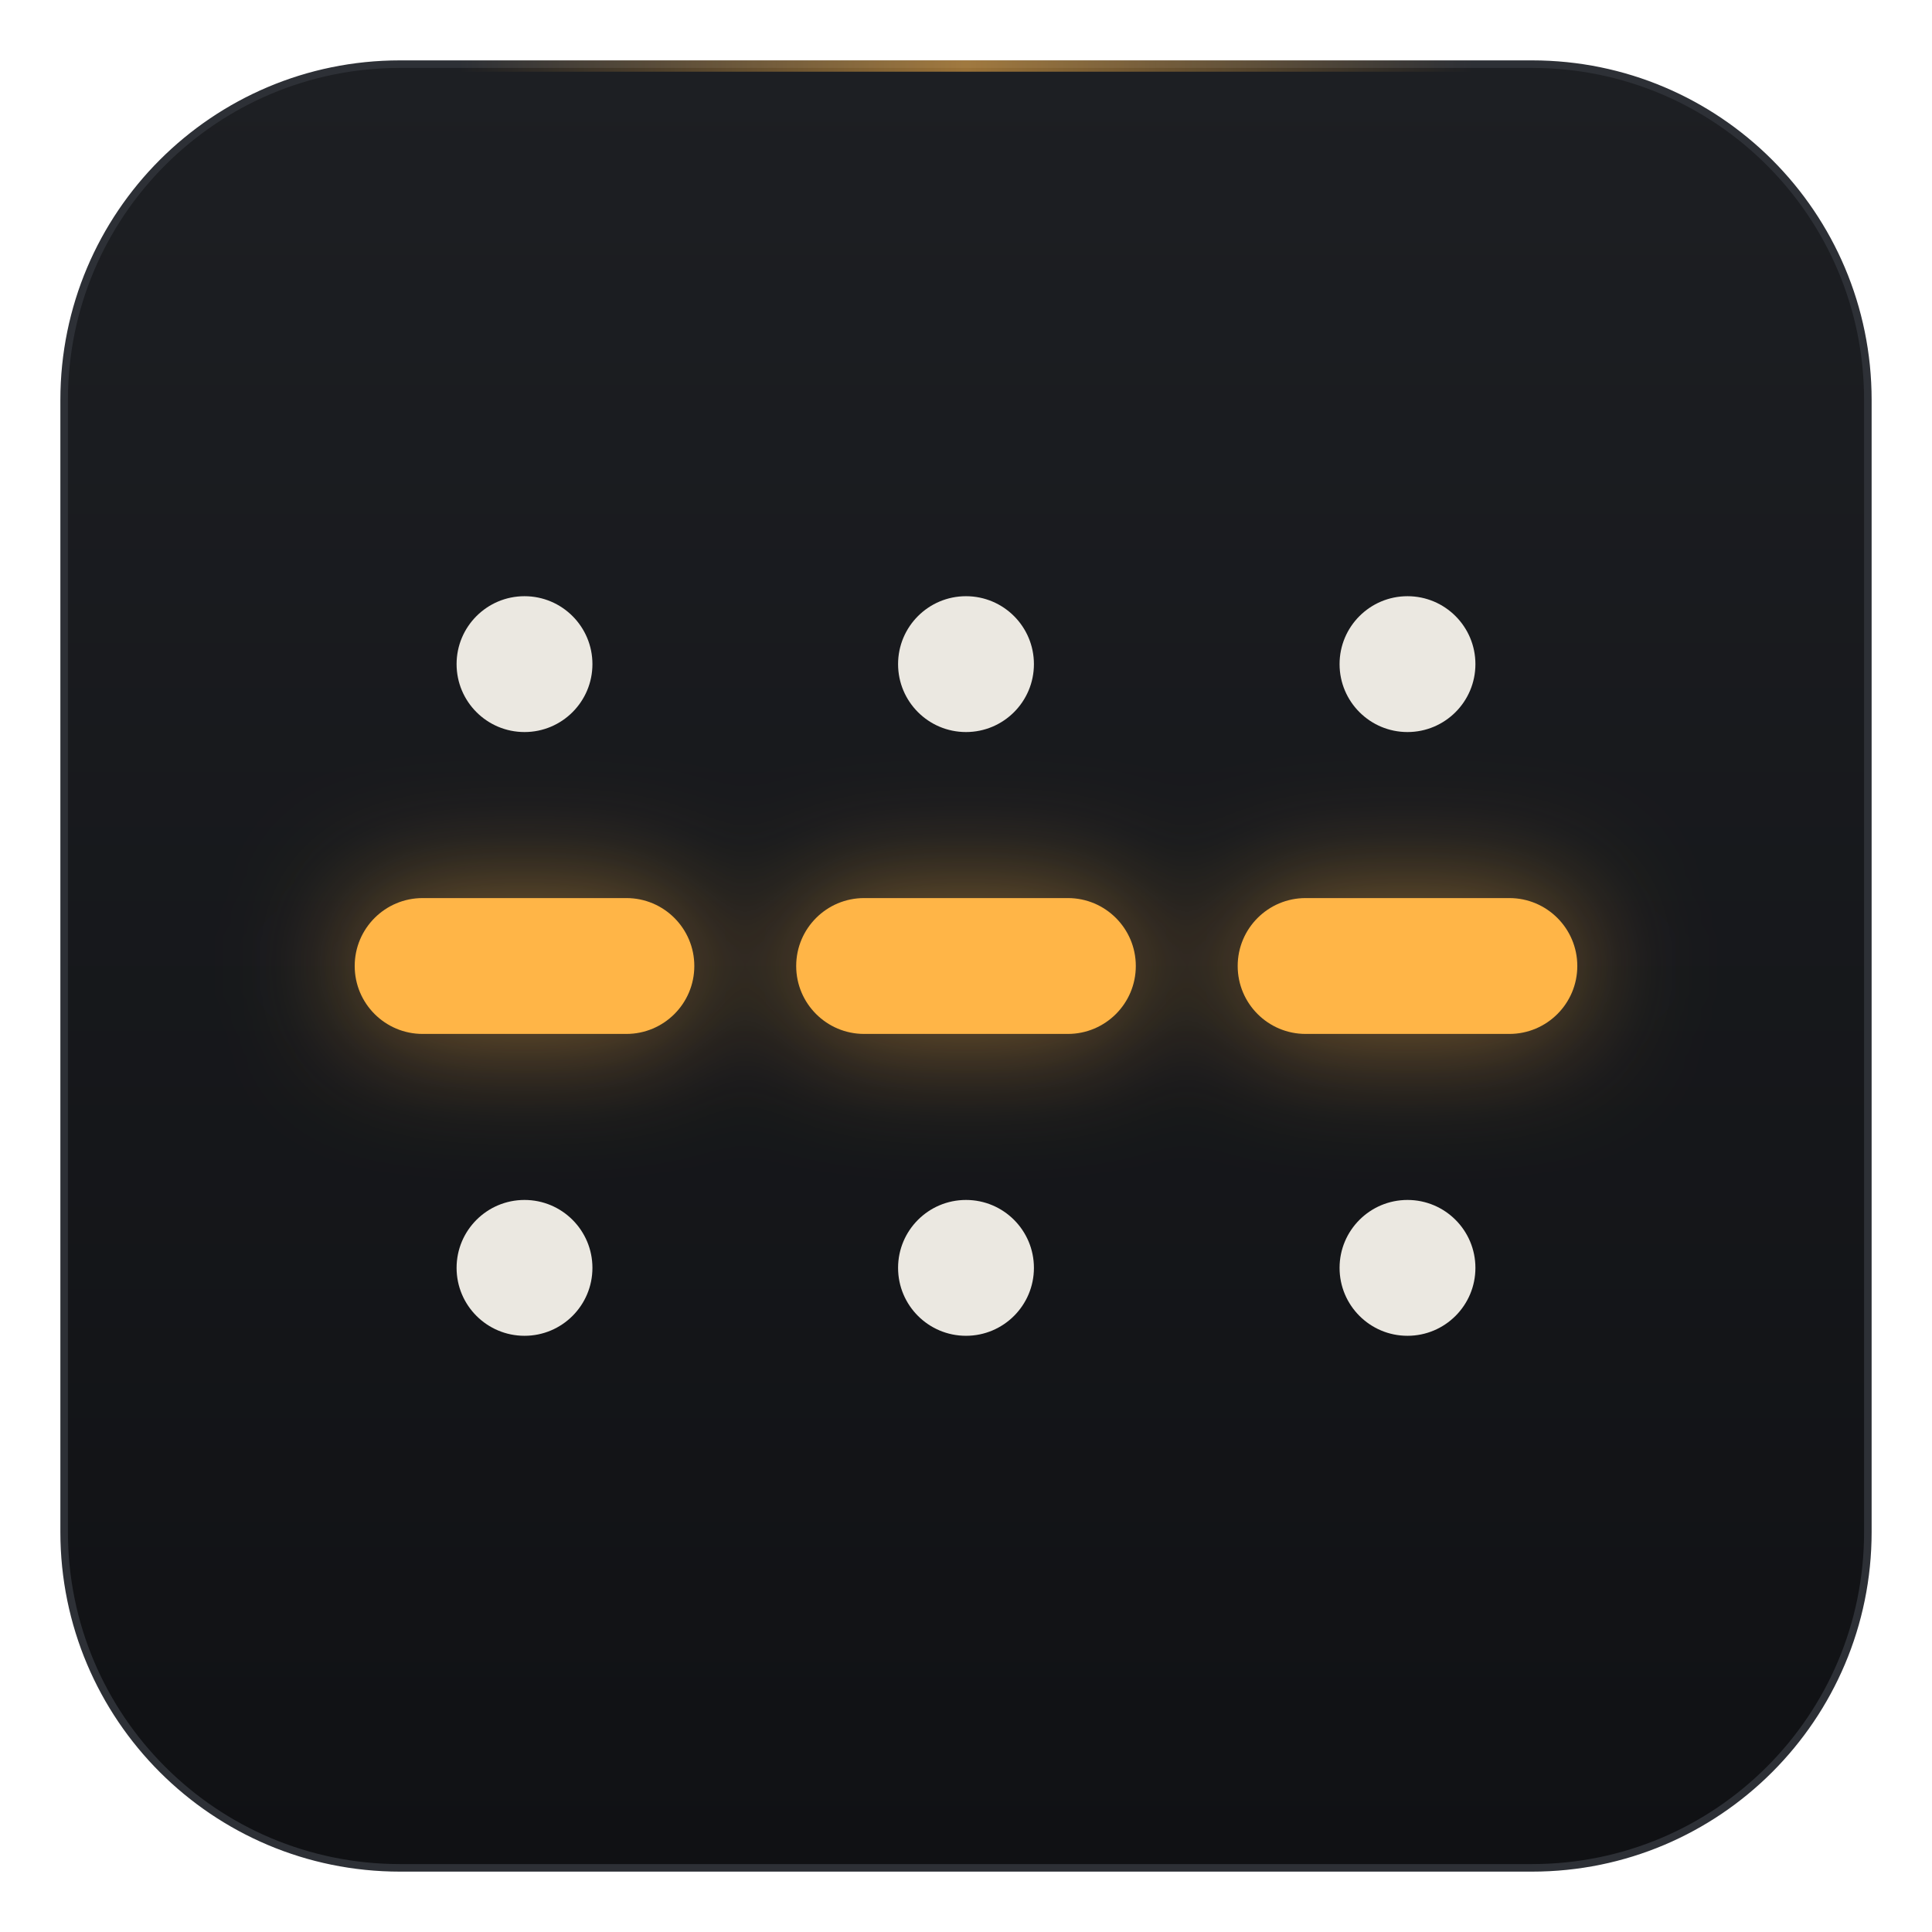
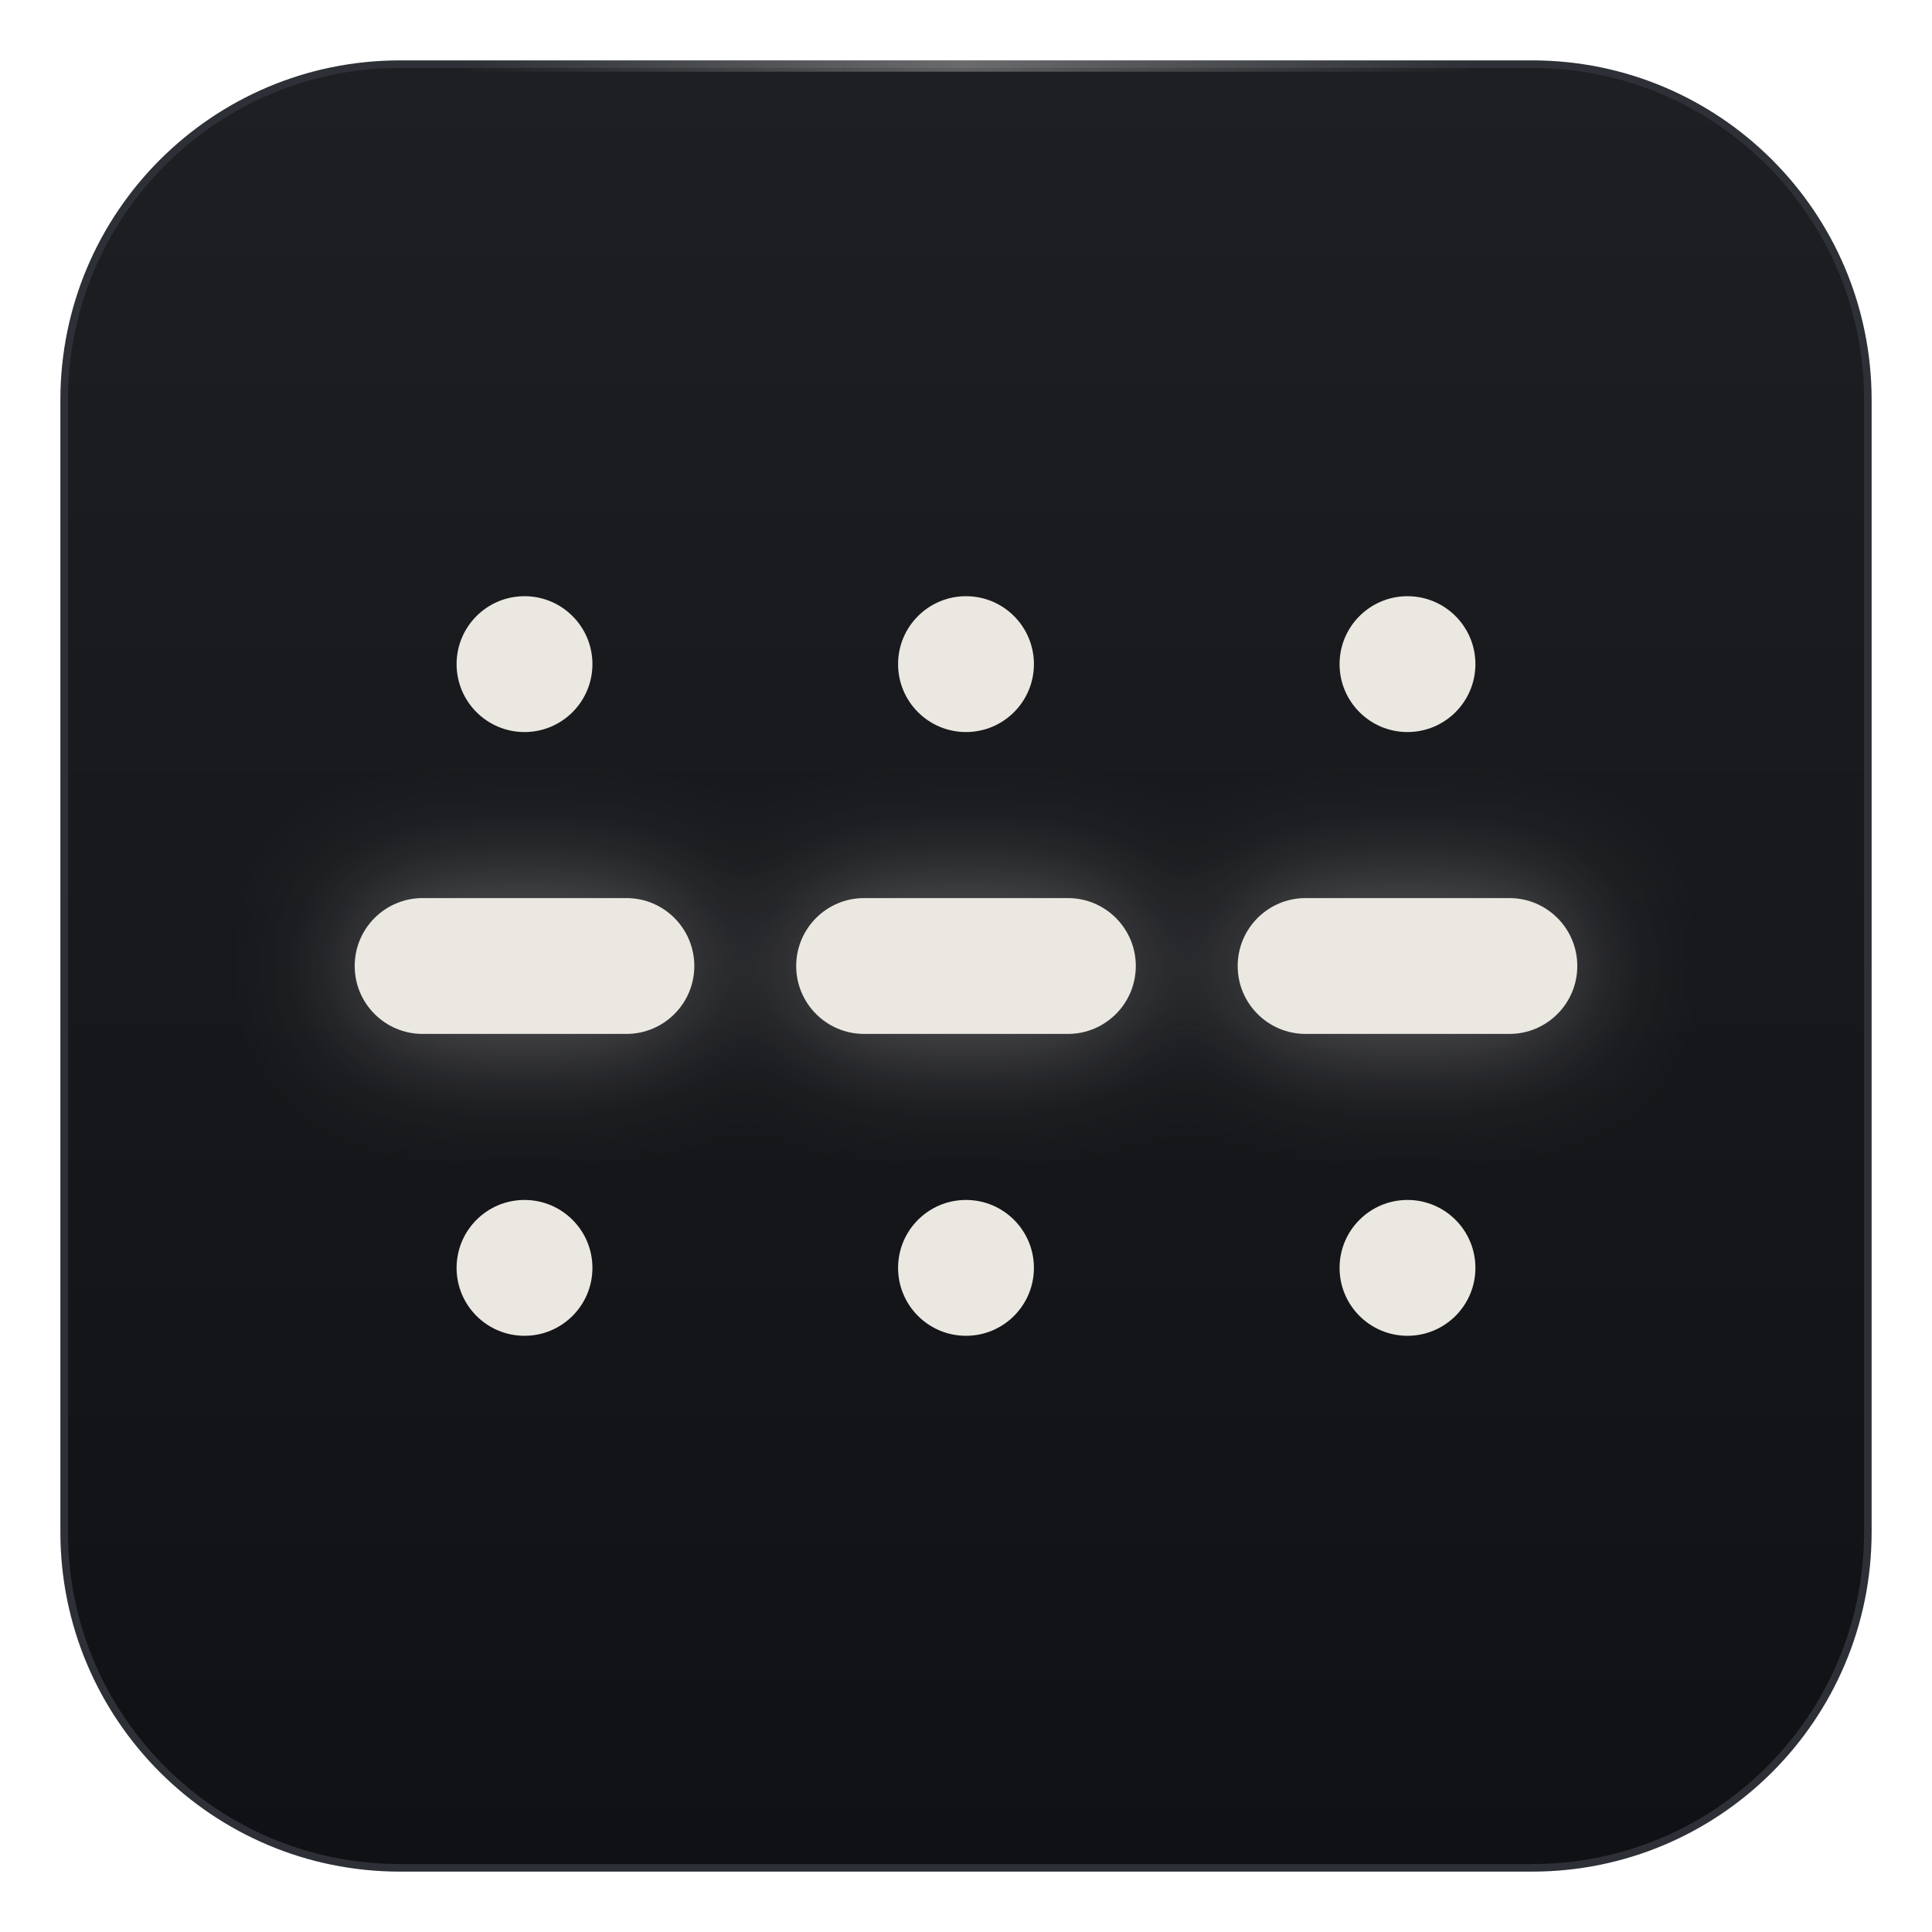
<svg xmlns="http://www.w3.org/2000/svg" width="256" height="256" viewBox="0 0 256 256" role="img" aria-label="SOS">
  <defs>
    <linearGradient id="tile" x1="0" y1="0" x2="0" y2="1">
      <stop offset="0" stop-color="#1d1f23" />
      <stop offset="1" stop-color="#101114" />
    </linearGradient>
    <linearGradient id="signal-edge" x1="0" y1="0" x2="1" y2="0">
-       <stop offset="0" stop-color="#ffb547" stop-opacity="0" />
-       <stop offset=".5" stop-color="#ffb547" stop-opacity=".55" />
-       <stop offset="1" stop-color="#ffb547" stop-opacity="0" />
+       <stop offset="0" stop-color="#ebe8e1" stop-opacity="0" />
+       <stop offset=".5" stop-color="#ebe8e1" stop-opacity=".32" />
+       <stop offset="1" stop-color="#ebe8e1" stop-opacity="0" />
    </linearGradient>
    <filter id="glow" x="-30%" y="-150%" width="160%" height="400%">
      <feGaussianBlur stdDeviation="8.1" />
    </filter>
  </defs>
  <rect x="8.5" y="8.5" width="239" height="239" rx="44.5" fill="url(#tile)" stroke="#2d3036" stroke-width="1" />
  <rect x="60.8" y="8" width="134.4" height="1.5" fill="url(#signal-edge)" />
-   <g filter="url(#glow)" opacity=".5">
-     <rect x="47" y="119" width="45" height="18" rx="9" fill="#ffb547" />
-     <rect x="105.5" y="119" width="45" height="18" rx="9" fill="#ffb547" />
-     <rect x="164" y="119" width="45" height="18" rx="9" fill="#ffb547" />
+   <g filter="url(#glow)" opacity=".38">
+     <rect x="47" y="119" width="45" height="18" rx="9" fill="#ebe8e1" />
+     <rect x="105.5" y="119" width="45" height="18" rx="9" fill="#ebe8e1" />
+     <rect x="164" y="119" width="45" height="18" rx="9" fill="#ebe8e1" />
  </g>
  <g id="mark">
    <rect x="60.5" y="79" width="18" height="18" rx="9" fill="#ebe8e1" />
    <rect x="119" y="79" width="18" height="18" rx="9" fill="#ebe8e1" />
    <rect x="177.5" y="79" width="18" height="18" rx="9" fill="#ebe8e1" />
-     <rect x="47" y="119" width="45" height="18" rx="9" fill="#ffb547" />
-     <rect x="105.5" y="119" width="45" height="18" rx="9" fill="#ffb547" />
-     <rect x="164" y="119" width="45" height="18" rx="9" fill="#ffb547" />
+     <rect x="47" y="119" width="45" height="18" rx="9" fill="#ebe8e1" />
+     <rect x="105.5" y="119" width="45" height="18" rx="9" fill="#ebe8e1" />
+     <rect x="164" y="119" width="45" height="18" rx="9" fill="#ebe8e1" />
    <rect x="60.5" y="159" width="18" height="18" rx="9" fill="#ebe8e1" />
    <rect x="119" y="159" width="18" height="18" rx="9" fill="#ebe8e1" />
    <rect x="177.5" y="159" width="18" height="18" rx="9" fill="#ebe8e1" />
  </g>
</svg>
